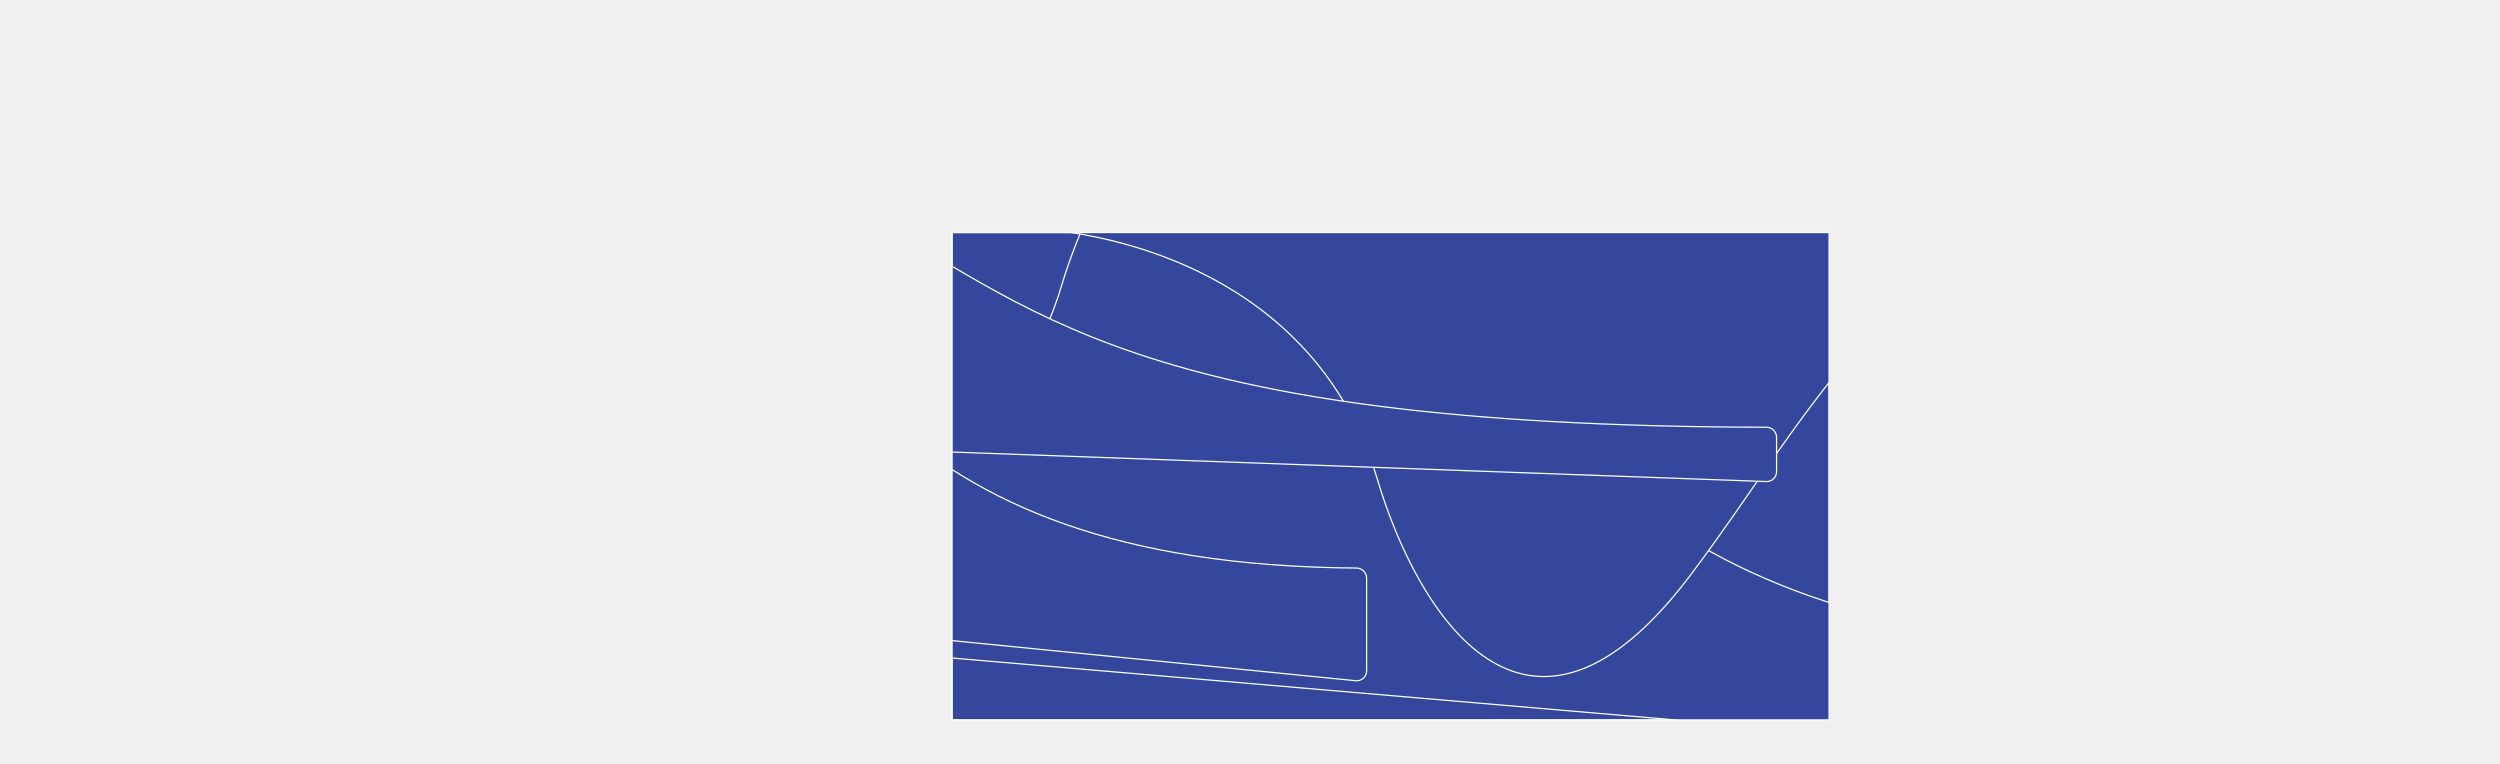
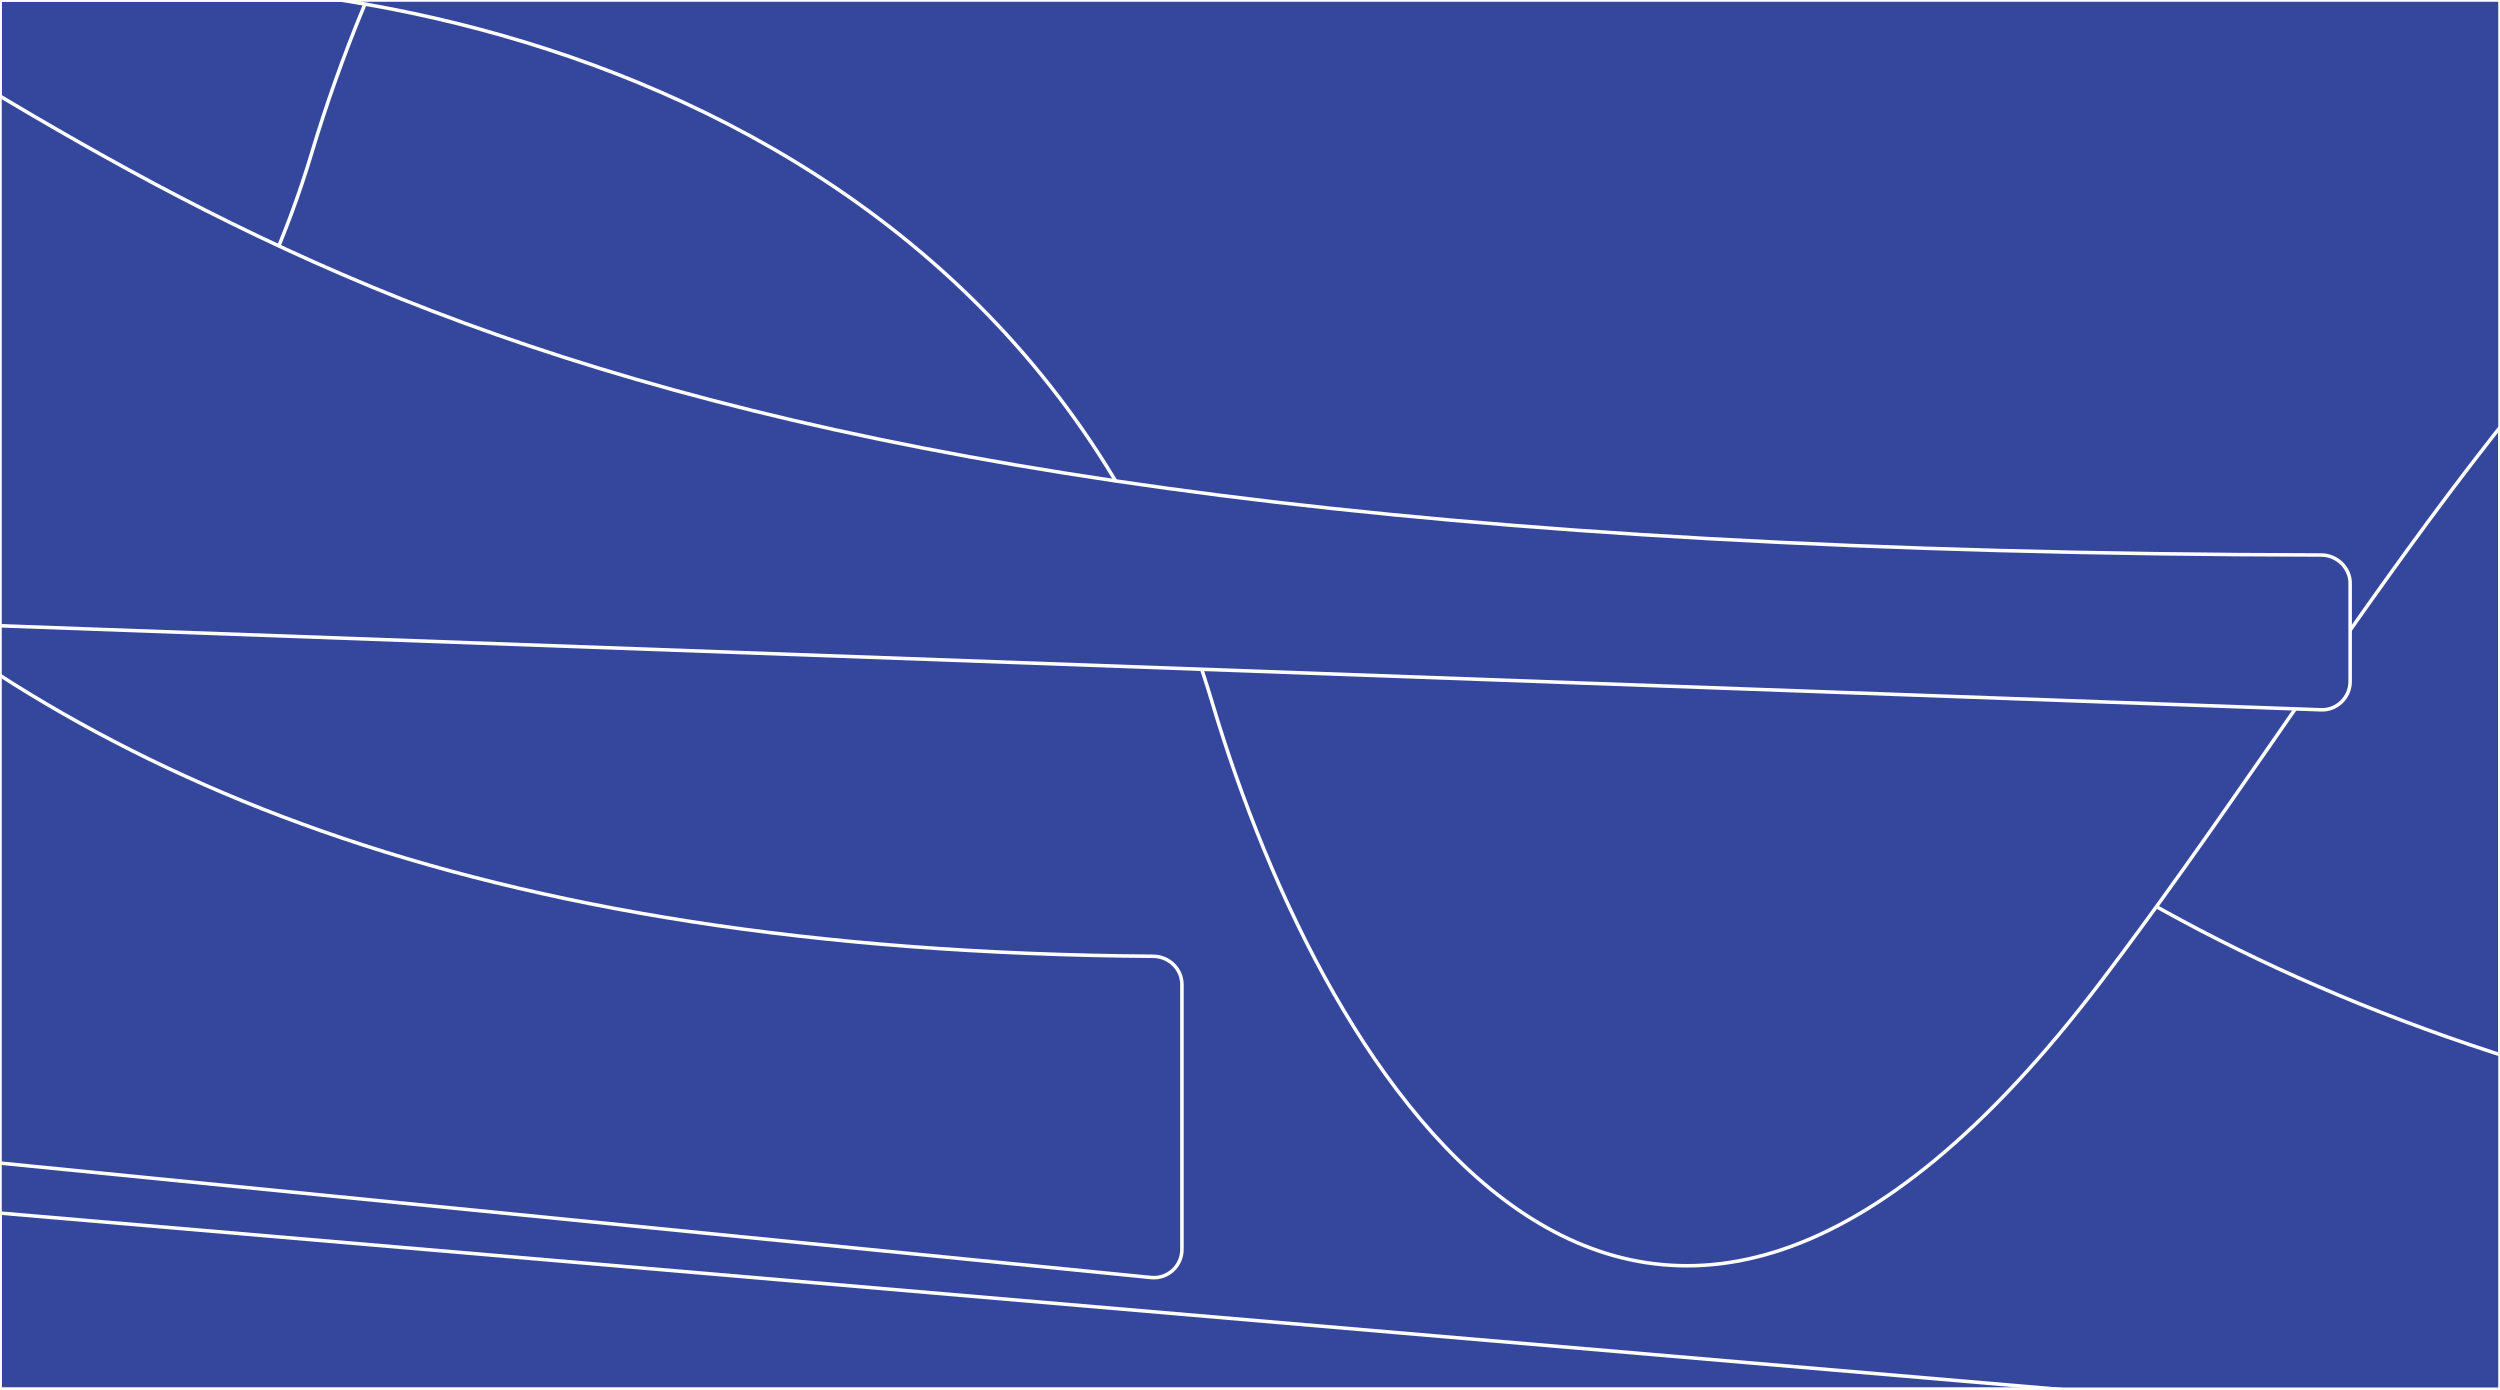
- <svg xmlns="http://www.w3.org/2000/svg" id="Layer_1" data-name="Layer 1" viewBox="0 0 2021.08 617.6">
-   <defs>
-     <style>.cls-1,.cls-2{fill:#35479d;}.cls-1,.cls-4{stroke:#fff;stroke-miterlimit:10;}.cls-3{clip-path:url(#clip-path);}.cls-4{fill:none;}</style>
-     <clipPath id="clip-path" transform="translate(769.68 187.99)">
-       <rect class="cls-1" width="709" height="394" />
+ <svg xmlns="http://www.w3.org/2000/svg" xmlns:xlink="http://www.w3.org/1999/xlink" version="1.1" id="Layer_1" x="0px" y="0px" viewBox="0 0 709 394" style="enable-background:new 0 0 709 394;" xml:space="preserve">
+   <style type="text/css">
+ 	.st0{clip-path:url(#SVGID_00000067921460264704329530000006531724000097047224_);}
+ 	.st1{fill:#35479D;stroke:#FFFFFF;stroke-miterlimit:10;}
+ </style>
+   <g>
+     <defs>
+       <rect id="SVGID_1_" width="709" height="394" />
+     </defs>
+     <use xlink:href="#SVGID_1_" style="overflow:visible;fill:#35479D;" />
+     <clipPath id="SVGID_00000023999432246975476150000015360419855915902854_">
+       <use xlink:href="#SVGID_1_" style="overflow:visible;" />
    </clipPath>
-   </defs>
-   <rect class="cls-2" x="769.68" y="187.99" width="709" height="394" />
-   <g class="cls-3">
-     <path class="cls-1" d="M0,0H709V394H0Z" transform="translate(769.68 187.99)" />
-     <path class="cls-1" d="M88.39,43.37c-56.57,188.5-268,212.5-339.26,200.56a8.65,8.65,0,0,0-10.19,8.32v62a8,8,0,0,0,7.32,8L993.8,429.08a8,8,0,0,0,8.68-8V345.87a8.18,8.18,0,0,0-8.17-8c-451.94-2.38-521-202.32-651.49-372.9C209.87-208.8,120.76-64.49,88.39,43.37Z" transform="translate(769.68 187.99)" />
-     <path class="cls-1" d="M343.75,199.25C287.64,10.36,78-13.78,7.17-1.85A8.67,8.67,0,0,1-3-10.18V-72.36a8,8,0,0,1,7.31-8L1242.21-187.46a8,8,0,0,1,8.69,8V-104a8.18,8.18,0,0,1-8.18,8c-448.44,2.4-516.95,202.85-646.47,373.87C464.31,452.08,375.87,307.39,343.75,199.25Z" transform="translate(769.68 187.99)" />
-     <path class="cls-1" d="M-372.11,15.91c-65,91.61-310,102.36-388.22,96.16a8.18,8.18,0,0,0-8.85,8.15v21.66a8,8,0,0,0,7.71,8L658.26,201.31a8,8,0,0,0,8.29-8V165.42a8.17,8.17,0,0,0-8.18-8C143.85,156.4,65.41,60.25-83-21.78-234.07-105.27-335.33-35.92-372.11,15.91Z" transform="translate(769.68 187.99)" />
-     <path class="cls-1" d="M-452.74-23.26C-501,163.36-680.1,188.75-743.28,177.65c-5.35-.94-10.66,3-10.66,8.44v61.64a8,8,0,0,0,7.21,8L326.35,362.33a8,8,0,0,0,8.79-8V279.24a8.2,8.2,0,0,0-8.16-8C-61.55,268.46-121,68.75-233.44-101.68-348-275.43-424.84-131.11-452.74-23.26Z" transform="translate(769.68 187.99)" />
+     <g style="clip-path:url(#SVGID_00000023999432246975476150000015360419855915902854_);">
+       <path class="st1" d="M0,0h709v394H0V0z" />
+       <path class="st1" d="M88.4,43.4c-56.6,188.5-268,212.5-339.3,200.6c-5.2-0.9-10.2,3-10.2,8.3v62c0,4.2,3.2,7.6,7.3,8L993.8,429.1    c4.7,0.4,8.7-3.3,8.7-8v-75.2c0-4.4-3.8-8-8.2-8c-451.9-2.4-521-202.3-651.5-372.9C209.9-208.8,120.8-64.5,88.4,43.4z" />
+       <path class="st1" d="M343.8,199.3C287.6,10.4,78-13.8,7.2-1.8C1.9-1-3-4.9-3-10.2v-62.2c0-4.2,3.2-7.6,7.3-8l1237.9-107.1    c4.7-0.4,8.7,3.3,8.7,8v75.5c0,4.4-3.8,8-8.2,8c-448.4,2.4-516.9,202.8-646.5,373.9C464.3,452.1,375.9,307.4,343.8,199.3z" />
+       <path class="st1" d="M-372.1,15.9c-65,91.6-310,102.4-388.2,96.2c-4.8-0.4-8.9,3.4-8.9,8.1v21.7c0,4.3,3.4,7.8,7.7,8l1419.7,51.4    c4.5,0.2,8.3-3.5,8.3-8v-27.9c0-4.4-3.8-8-8.2-8c-514.5-1-593-97.2-741.4-179.2C-234.1-105.3-335.3-35.9-372.1,15.9z" />
+       <path class="st1" d="M-452.7-23.3c-48.3,186.6-227.4,212-290.5,200.9c-5.3-0.9-10.7,3-10.7,8.4v61.6c0,4.1,3.1,7.6,7.2,8    L326.4,362.3c4.7,0.5,8.8-3.2,8.8-8v-75.1c0-4.4-3.7-8-8.2-8c-388.5-2.8-448-202.5-560.4-372.9C-348-275.4-424.8-131.1-452.7-23.3    z" />
+     </g>
+     <use xlink:href="#SVGID_1_" style="overflow:visible;fill:none;stroke:#FFFFFF;stroke-miterlimit:10;" />
  </g>
-   <rect class="cls-4" x="769.68" y="187.99" width="709" height="394" />
</svg>
